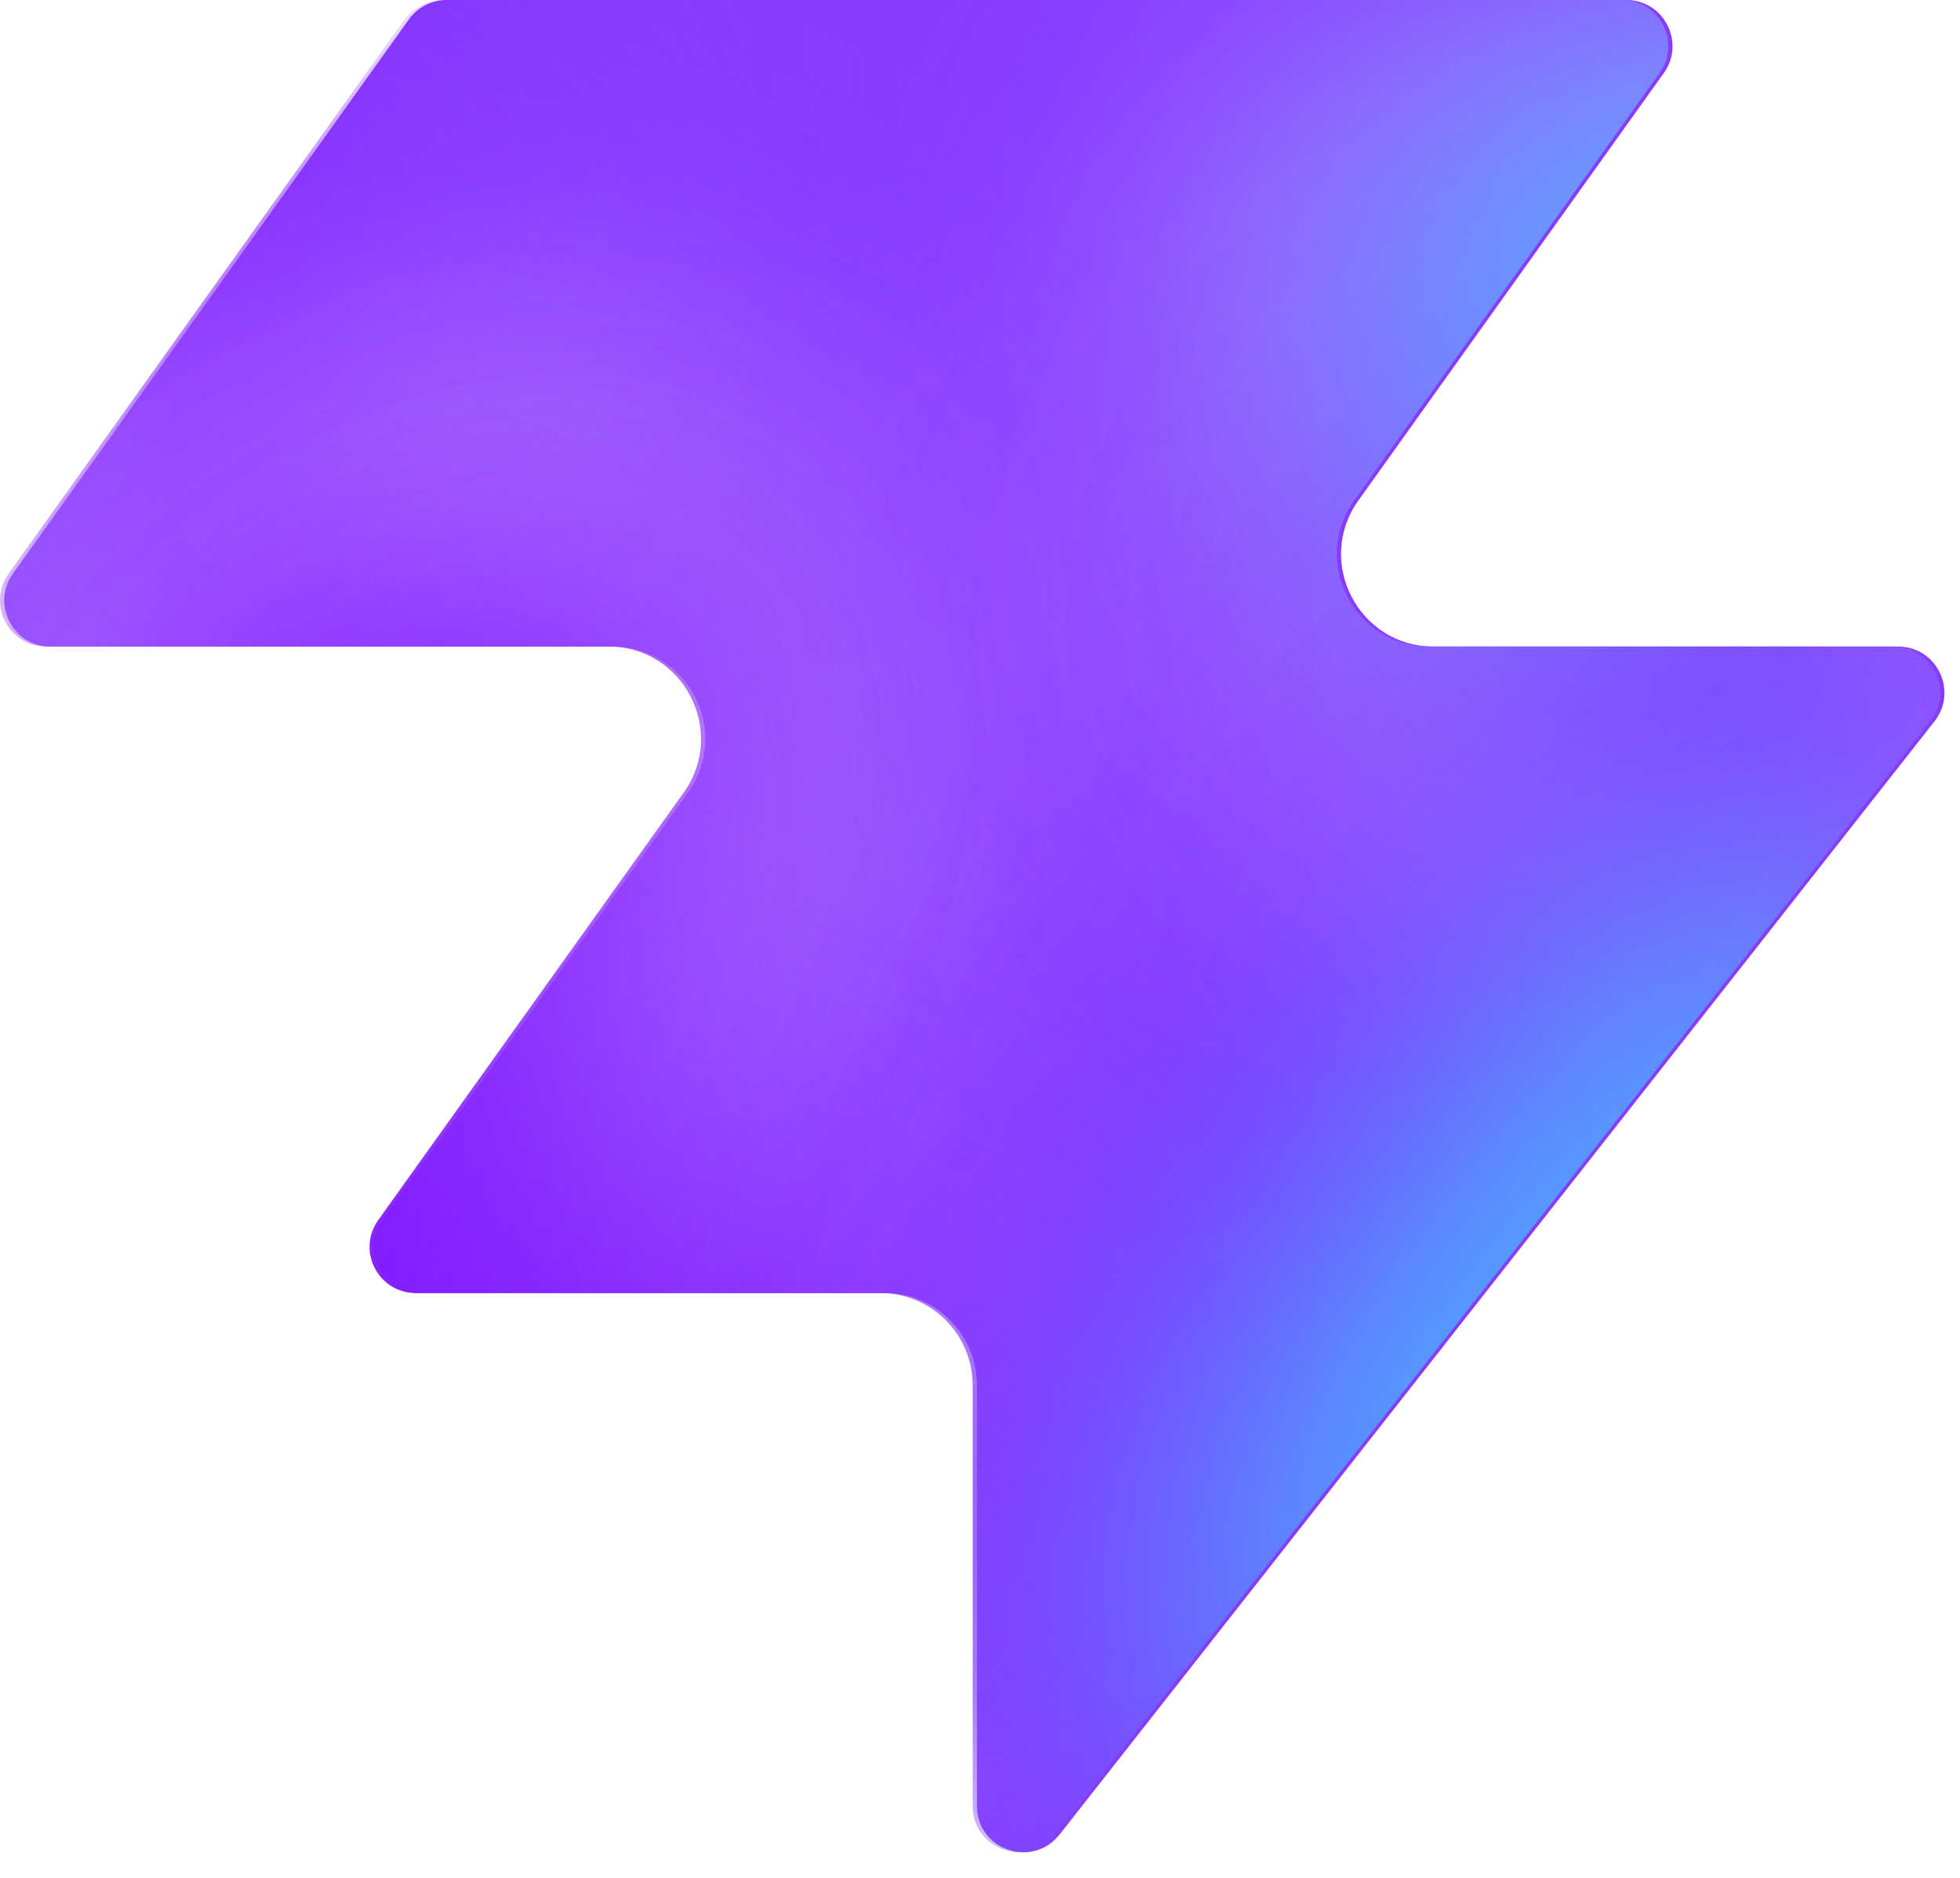
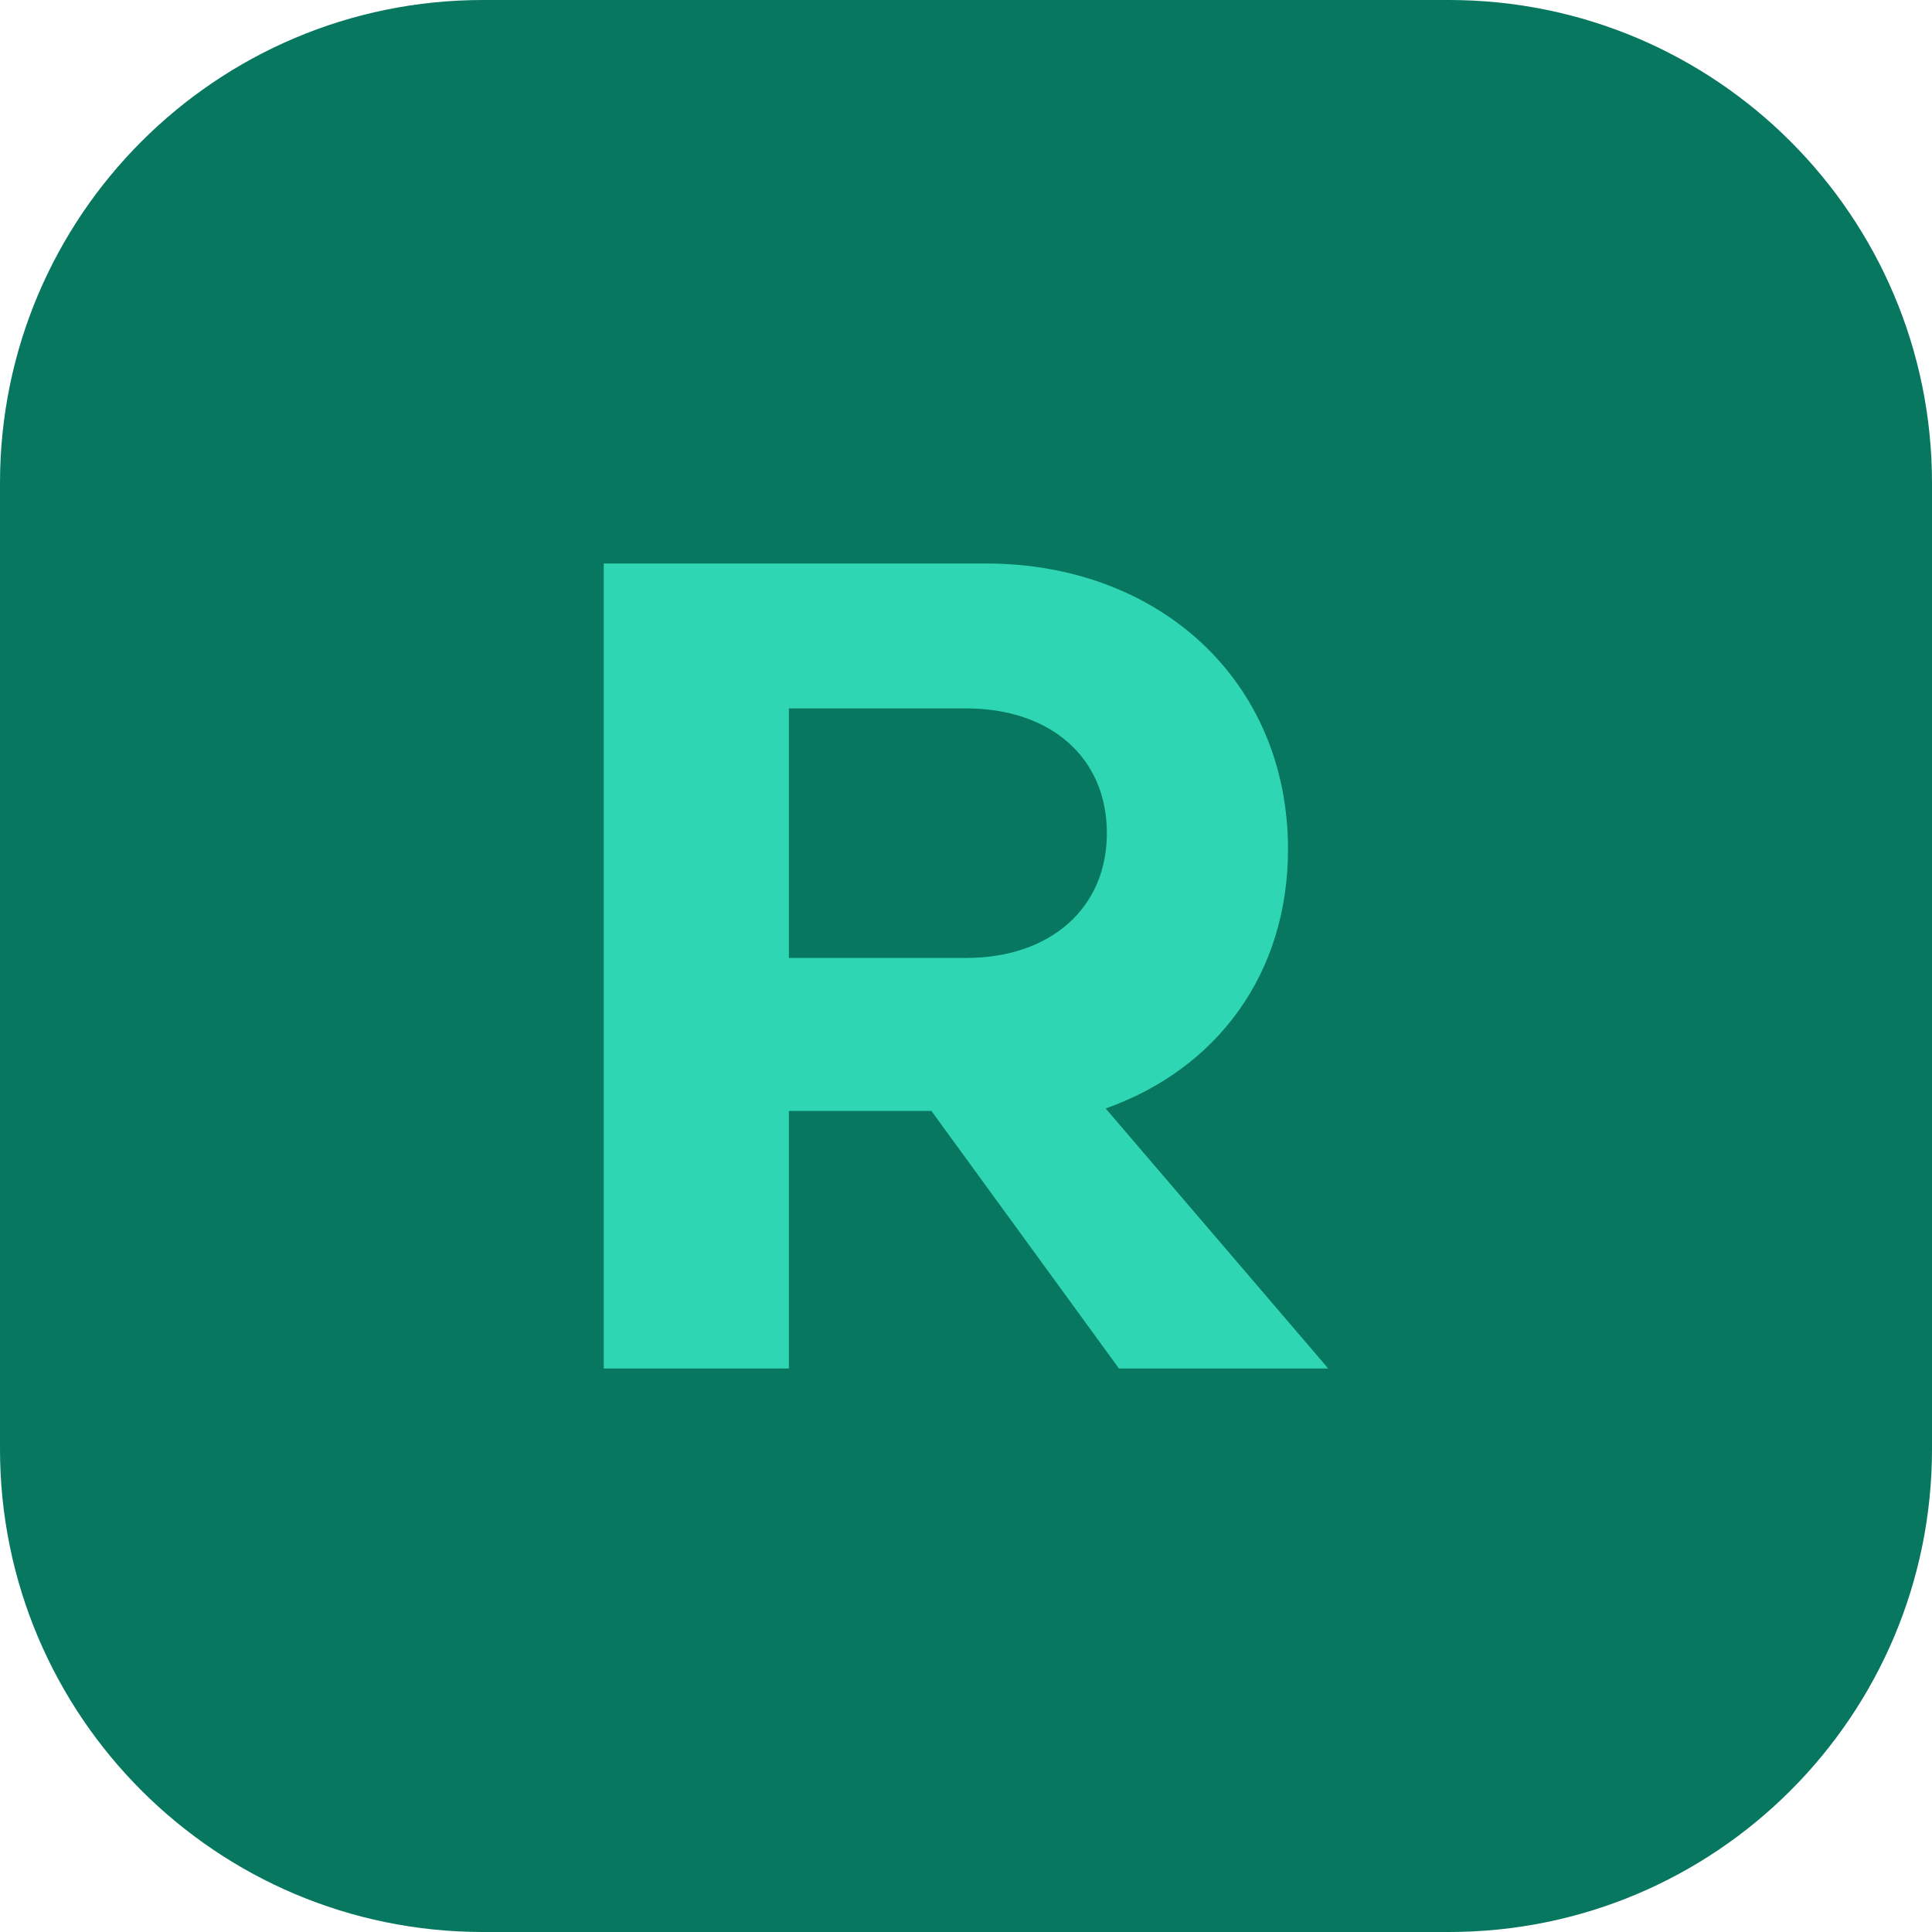
- <svg xmlns="http://www.w3.org/2000/svg" width="48" height="46" fill="none" viewBox="0 0 48 46">
-   <path fill="#863bff" d="M25.946 44.938c-.664.845-2.021.375-2.021-.698V33.937a2.26 2.26 0 0 0-2.262-2.262H10.287c-.92 0-1.456-1.04-.92-1.788l7.48-10.471c1.07-1.497 0-3.578-1.842-3.578H1.237c-.92 0-1.456-1.04-.92-1.788L10.013.474c.214-.297.556-.474.92-.474h28.894c.92 0 1.456 1.04.92 1.788l-7.48 10.471c-1.07 1.498 0 3.579 1.842 3.579h11.377c.943 0 1.473 1.088.89 1.83L25.947 44.94z" style="fill:#863bff;fill:color(display-p3 .525 .23 1);fill-opacity:1" />
-   <mask id="a" width="48" height="46" x="0" y="0" maskUnits="userSpaceOnUse" style="mask-type:alpha">
-     <path fill="#000" d="M25.842 44.938c-.664.844-2.021.375-2.021-.698V33.937a2.26 2.26 0 0 0-2.262-2.262H10.183c-.92 0-1.456-1.04-.92-1.788l7.48-10.471c1.07-1.498 0-3.579-1.842-3.579H1.133c-.92 0-1.456-1.04-.92-1.787L9.91.473c.214-.297.556-.474.92-.474h28.894c.92 0 1.456 1.04.92 1.788l-7.48 10.471c-1.07 1.498 0 3.578 1.842 3.578h11.377c.943 0 1.473 1.088.89 1.832L25.843 44.94z" style="fill:#000;fill-opacity:1" />
-   </mask>
-   <g mask="url(#a)">
-     <g filter="url(#b)">
-       <ellipse cx="5.508" cy="14.704" fill="#ede6ff" rx="5.508" ry="14.704" style="fill:#ede6ff;fill:color(display-p3 .927 .903 1);fill-opacity:1" transform="matrix(.00324 1 1 -.00324 -4.47 31.516)" />
-     </g>
-     <g filter="url(#c)">
-       <ellipse cx="10.399" cy="29.851" fill="#ede6ff" rx="10.399" ry="29.851" style="fill:#ede6ff;fill:color(display-p3 .927 .903 1);fill-opacity:1" transform="matrix(.00324 1 1 -.00324 -39.328 7.883)" />
-     </g>
-     <g filter="url(#d)">
-       <ellipse cx="5.508" cy="30.487" fill="#7e14ff" rx="5.508" ry="30.487" style="fill:#7e14ff;fill:color(display-p3 .492 .077 1);fill-opacity:1" transform="rotate(89.814 -25.913 -14.639)scale(1 -1)" />
-     </g>
-     <g filter="url(#e)">
-       <ellipse cx="5.508" cy="30.599" fill="#7e14ff" rx="5.508" ry="30.599" style="fill:#7e14ff;fill:color(display-p3 .492 .077 1);fill-opacity:1" transform="rotate(89.814 -32.644 -3.334)scale(1 -1)" />
-     </g>
-     <g filter="url(#f)">
-       <ellipse cx="5.508" cy="30.599" fill="#7e14ff" rx="5.508" ry="30.599" style="fill:#7e14ff;fill:color(display-p3 .492 .077 1);fill-opacity:1" transform="matrix(.00324 1 1 -.00324 -34.34 30.47)" />
-     </g>
-     <g filter="url(#g)">
-       <ellipse cx="14.072" cy="22.078" fill="#ede6ff" rx="14.072" ry="22.078" style="fill:#ede6ff;fill:color(display-p3 .927 .903 1);fill-opacity:1" transform="rotate(93.35 24.506 48.493)scale(-1 1)" />
-     </g>
-     <g filter="url(#h)">
-       <ellipse cx="3.47" cy="21.501" fill="#7e14ff" rx="3.47" ry="21.501" style="fill:#7e14ff;fill:color(display-p3 .492 .077 1);fill-opacity:1" transform="rotate(89.009 28.708 47.59)scale(-1 1)" />
-     </g>
-     <g filter="url(#i)">
-       <ellipse cx="3.47" cy="21.501" fill="#7e14ff" rx="3.47" ry="21.501" style="fill:#7e14ff;fill:color(display-p3 .492 .077 1);fill-opacity:1" transform="rotate(89.009 28.708 47.59)scale(-1 1)" />
-     </g>
-     <g filter="url(#j)">
-       <ellipse cx=".387" cy="8.972" fill="#7e14ff" rx="4.407" ry="29.108" style="fill:#7e14ff;fill:color(display-p3 .492 .077 1);fill-opacity:1" transform="rotate(39.51 .387 8.972)" />
-     </g>
-     <g filter="url(#k)">
-       <ellipse cx="47.523" cy="-6.092" fill="#7e14ff" rx="4.407" ry="29.108" style="fill:#7e14ff;fill:color(display-p3 .492 .077 1);fill-opacity:1" transform="rotate(37.892 47.523 -6.092)" />
-     </g>
-     <g filter="url(#l)">
-       <ellipse cx="41.412" cy="6.333" fill="#47bfff" rx="5.971" ry="9.665" style="fill:#47bfff;fill:color(display-p3 .28 .748 1);fill-opacity:1" transform="rotate(37.892 41.412 6.333)" />
-     </g>
-     <g filter="url(#m)">
-       <ellipse cx="-1.879" cy="38.332" fill="#7e14ff" rx="4.407" ry="29.108" style="fill:#7e14ff;fill:color(display-p3 .492 .077 1);fill-opacity:1" transform="rotate(37.892 -1.88 38.332)" />
-     </g>
-     <g filter="url(#n)">
-       <ellipse cx="-1.879" cy="38.332" fill="#7e14ff" rx="4.407" ry="29.108" style="fill:#7e14ff;fill:color(display-p3 .492 .077 1);fill-opacity:1" transform="rotate(37.892 -1.88 38.332)" />
-     </g>
-     <g filter="url(#o)">
-       <ellipse cx="35.651" cy="29.907" fill="#7e14ff" rx="4.407" ry="29.108" style="fill:#7e14ff;fill:color(display-p3 .492 .077 1);fill-opacity:1" transform="rotate(37.892 35.651 29.907)" />
-     </g>
-     <g filter="url(#p)">
-       <ellipse cx="38.418" cy="32.4" fill="#47bfff" rx="5.971" ry="15.297" style="fill:#47bfff;fill:color(display-p3 .28 .748 1);fill-opacity:1" transform="rotate(37.892 38.418 32.4)" />
-     </g>
-   </g>
-   <defs>
-     <filter id="b" width="60.045" height="41.654" x="-19.77" y="16.149" color-interpolation-filters="sRGB" filterUnits="userSpaceOnUse">
-       <feFlood flood-opacity="0" result="BackgroundImageFix" />
-       <feBlend in="SourceGraphic" in2="BackgroundImageFix" result="shape" />
-       <feGaussianBlur result="effect1_foregroundBlur_2002_17158" stdDeviation="7.659" />
-     </filter>
-     <filter id="c" width="90.34" height="51.437" x="-54.613" y="-7.533" color-interpolation-filters="sRGB" filterUnits="userSpaceOnUse">
-       <feFlood flood-opacity="0" result="BackgroundImageFix" />
-       <feBlend in="SourceGraphic" in2="BackgroundImageFix" result="shape" />
-       <feGaussianBlur result="effect1_foregroundBlur_2002_17158" stdDeviation="7.659" />
-     </filter>
-     <filter id="d" width="79.355" height="29.4" x="-49.64" y="2.03" color-interpolation-filters="sRGB" filterUnits="userSpaceOnUse">
-       <feFlood flood-opacity="0" result="BackgroundImageFix" />
-       <feBlend in="SourceGraphic" in2="BackgroundImageFix" result="shape" />
-       <feGaussianBlur result="effect1_foregroundBlur_2002_17158" stdDeviation="4.596" />
-     </filter>
-     <filter id="e" width="79.579" height="29.4" x="-45.045" y="20.029" color-interpolation-filters="sRGB" filterUnits="userSpaceOnUse">
-       <feFlood flood-opacity="0" result="BackgroundImageFix" />
-       <feBlend in="SourceGraphic" in2="BackgroundImageFix" result="shape" />
-       <feGaussianBlur result="effect1_foregroundBlur_2002_17158" stdDeviation="4.596" />
-     </filter>
-     <filter id="f" width="79.579" height="29.4" x="-43.513" y="21.178" color-interpolation-filters="sRGB" filterUnits="userSpaceOnUse">
-       <feFlood flood-opacity="0" result="BackgroundImageFix" />
-       <feBlend in="SourceGraphic" in2="BackgroundImageFix" result="shape" />
-       <feGaussianBlur result="effect1_foregroundBlur_2002_17158" stdDeviation="4.596" />
-     </filter>
-     <filter id="g" width="74.749" height="58.852" x="15.756" y="-17.901" color-interpolation-filters="sRGB" filterUnits="userSpaceOnUse">
-       <feFlood flood-opacity="0" result="BackgroundImageFix" />
-       <feBlend in="SourceGraphic" in2="BackgroundImageFix" result="shape" />
-       <feGaussianBlur result="effect1_foregroundBlur_2002_17158" stdDeviation="7.659" />
-     </filter>
-     <filter id="h" width="61.377" height="25.362" x="23.548" y="2.284" color-interpolation-filters="sRGB" filterUnits="userSpaceOnUse">
-       <feFlood flood-opacity="0" result="BackgroundImageFix" />
-       <feBlend in="SourceGraphic" in2="BackgroundImageFix" result="shape" />
-       <feGaussianBlur result="effect1_foregroundBlur_2002_17158" stdDeviation="4.596" />
-     </filter>
-     <filter id="i" width="61.377" height="25.362" x="23.548" y="2.284" color-interpolation-filters="sRGB" filterUnits="userSpaceOnUse">
-       <feFlood flood-opacity="0" result="BackgroundImageFix" />
-       <feBlend in="SourceGraphic" in2="BackgroundImageFix" result="shape" />
-       <feGaussianBlur result="effect1_foregroundBlur_2002_17158" stdDeviation="4.596" />
-     </filter>
-     <filter id="j" width="56.045" height="63.649" x="-27.636" y="-22.853" color-interpolation-filters="sRGB" filterUnits="userSpaceOnUse">
-       <feFlood flood-opacity="0" result="BackgroundImageFix" />
-       <feBlend in="SourceGraphic" in2="BackgroundImageFix" result="shape" />
-       <feGaussianBlur result="effect1_foregroundBlur_2002_17158" stdDeviation="4.596" />
-     </filter>
-     <filter id="k" width="54.814" height="64.646" x="20.116" y="-38.415" color-interpolation-filters="sRGB" filterUnits="userSpaceOnUse">
-       <feFlood flood-opacity="0" result="BackgroundImageFix" />
-       <feBlend in="SourceGraphic" in2="BackgroundImageFix" result="shape" />
-       <feGaussianBlur result="effect1_foregroundBlur_2002_17158" stdDeviation="4.596" />
-     </filter>
-     <filter id="l" width="33.541" height="35.313" x="24.641" y="-11.323" color-interpolation-filters="sRGB" filterUnits="userSpaceOnUse">
-       <feFlood flood-opacity="0" result="BackgroundImageFix" />
-       <feBlend in="SourceGraphic" in2="BackgroundImageFix" result="shape" />
-       <feGaussianBlur result="effect1_foregroundBlur_2002_17158" stdDeviation="4.596" />
-     </filter>
-     <filter id="m" width="54.814" height="64.646" x="-29.286" y="6.009" color-interpolation-filters="sRGB" filterUnits="userSpaceOnUse">
-       <feFlood flood-opacity="0" result="BackgroundImageFix" />
-       <feBlend in="SourceGraphic" in2="BackgroundImageFix" result="shape" />
-       <feGaussianBlur result="effect1_foregroundBlur_2002_17158" stdDeviation="4.596" />
-     </filter>
-     <filter id="n" width="54.814" height="64.646" x="-29.286" y="6.009" color-interpolation-filters="sRGB" filterUnits="userSpaceOnUse">
-       <feFlood flood-opacity="0" result="BackgroundImageFix" />
-       <feBlend in="SourceGraphic" in2="BackgroundImageFix" result="shape" />
-       <feGaussianBlur result="effect1_foregroundBlur_2002_17158" stdDeviation="4.596" />
-     </filter>
-     <filter id="o" width="54.814" height="64.646" x="8.244" y="-2.416" color-interpolation-filters="sRGB" filterUnits="userSpaceOnUse">
-       <feFlood flood-opacity="0" result="BackgroundImageFix" />
-       <feBlend in="SourceGraphic" in2="BackgroundImageFix" result="shape" />
-       <feGaussianBlur result="effect1_foregroundBlur_2002_17158" stdDeviation="4.596" />
-     </filter>
-     <filter id="p" width="39.409" height="43.623" x="18.713" y="10.588" color-interpolation-filters="sRGB" filterUnits="userSpaceOnUse">
-       <feFlood flood-opacity="0" result="BackgroundImageFix" />
-       <feBlend in="SourceGraphic" in2="BackgroundImageFix" result="shape" />
-       <feGaussianBlur result="effect1_foregroundBlur_2002_17158" stdDeviation="4.596" />
-     </filter>
-   </defs>
+ <svg xmlns="http://www.w3.org/2000/svg" width="48" height="48" viewBox="0 0 48 48">
+   <rect width="48" height="48" rx="12" fill="#07775F" />
+   <path d="M15 34V14h9.5c4.28 0 7.5 2.9 7.5 7.1 0 3.1-1.77 5.46-4.53 6.44L33 34h-5.2l-4.66-6.4H19.6V34H15Zm4.6-10.2h4.4c2.1 0 3.5-1.24 3.5-3.1 0-1.88-1.4-3.1-3.5-3.1h-4.4v6.2Z" fill="#2FD6B4" />
</svg>
